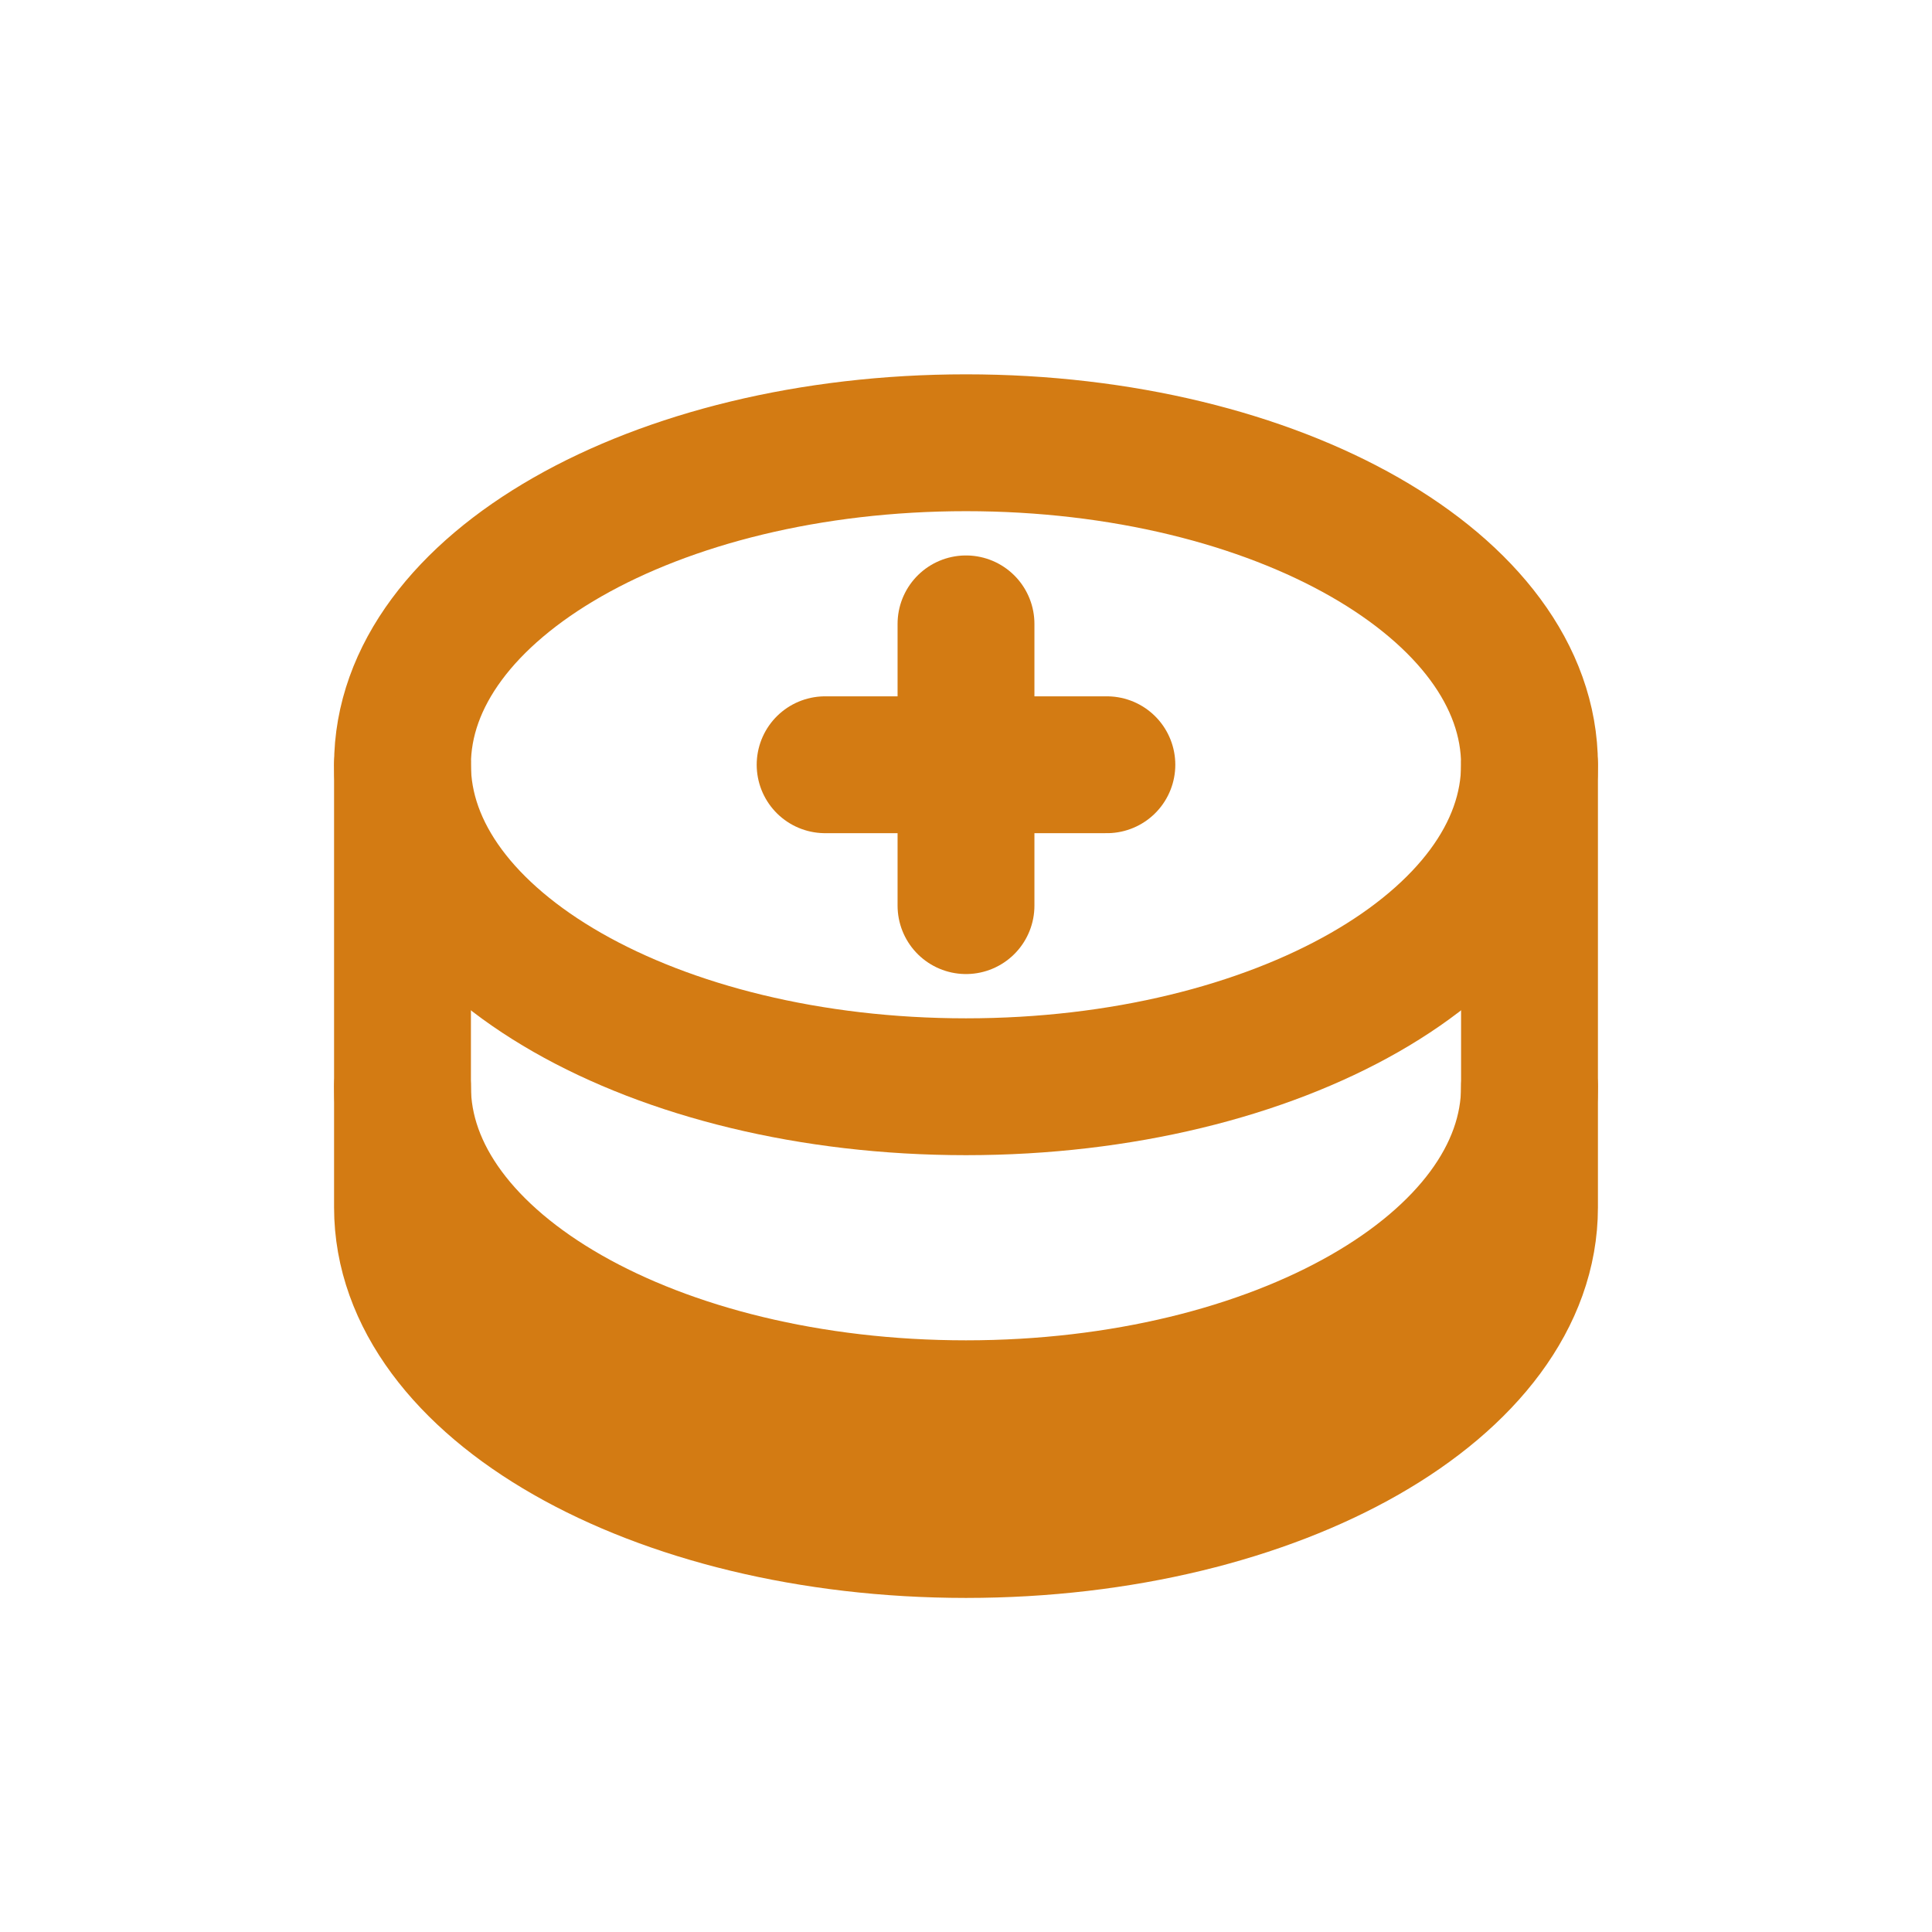
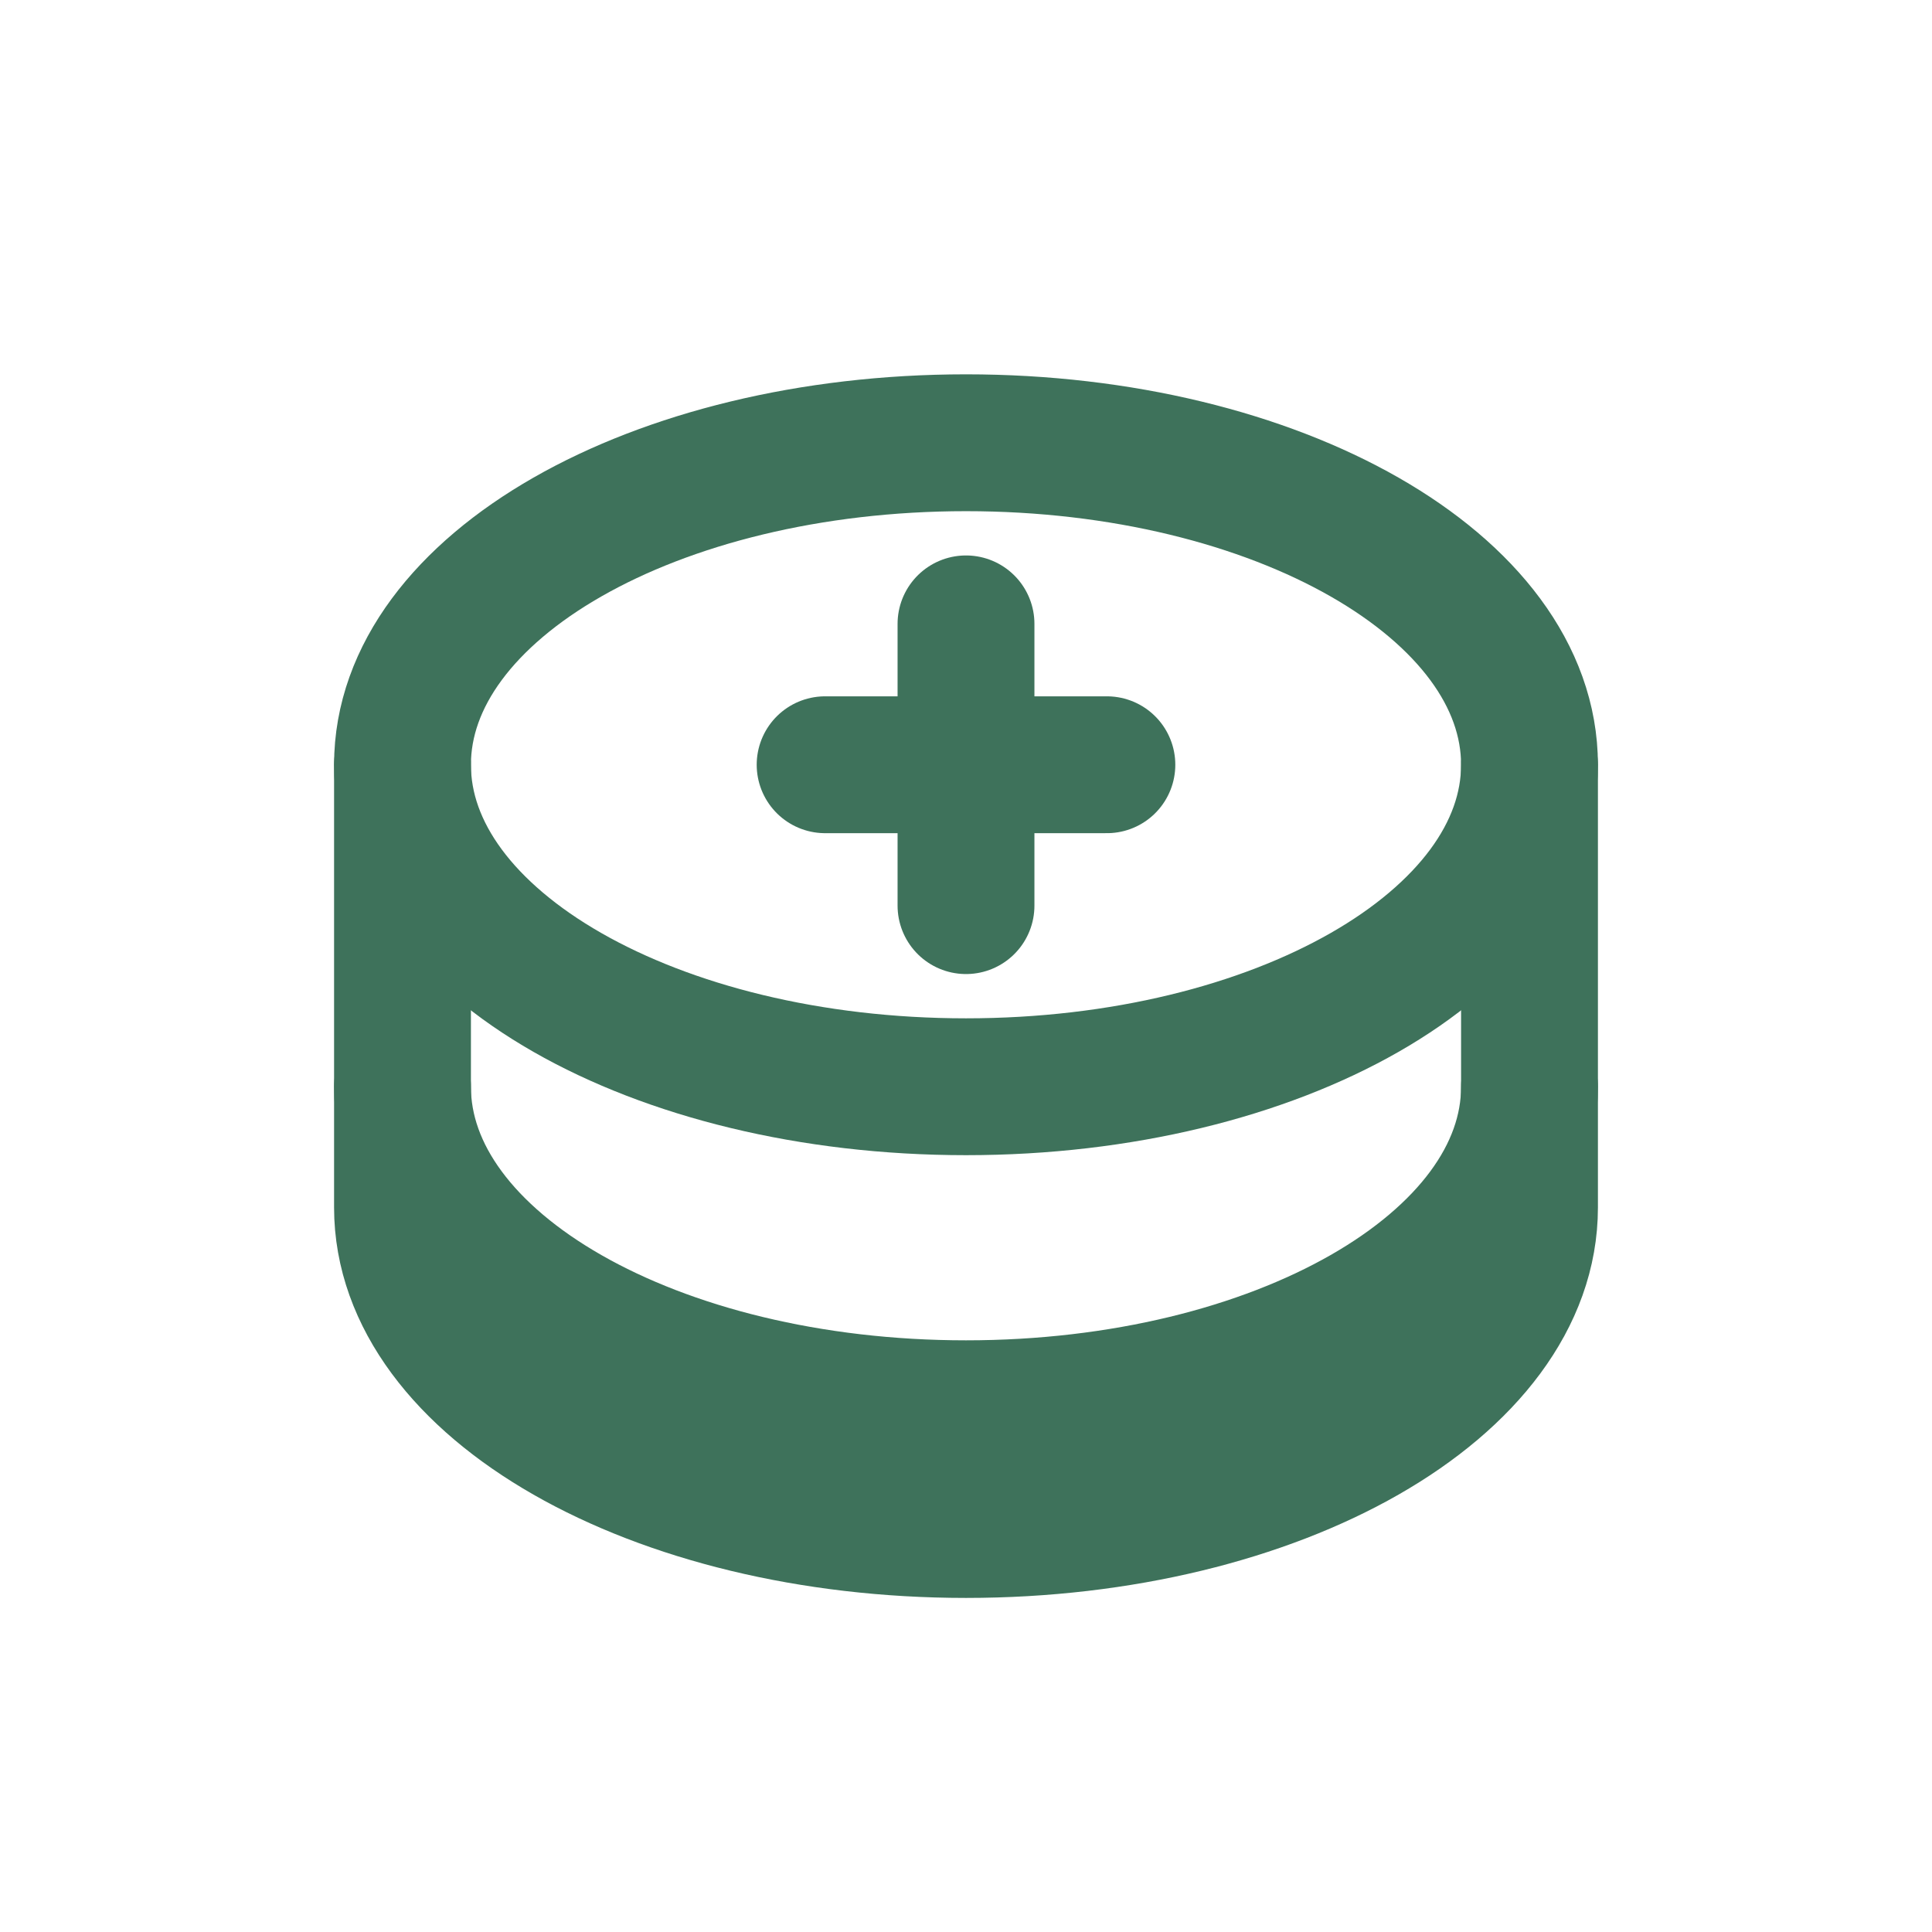
- <svg xmlns="http://www.w3.org/2000/svg" viewBox="0 0 24 24" fill="none" stroke="#D37B13" stroke-width="1.7" stroke-linecap="round" stroke-linejoin="round">
+ <svg xmlns="http://www.w3.org/2000/svg" viewBox="0 0 24 24" fill="none" stroke="#3E725B" stroke-width="1.7" stroke-linecap="round" stroke-linejoin="round">
  <path d="M5 9.5c0-2.21 3.13-4 7-4s7 1.79 7 4-3.13 4-7 4-7-1.79-7-4Z" />
  <path d="M5 9.5v4c0 2.21 3.13 4 7 4s7-1.79 7-4v-4" />
  <path d="M5 13.5V15c0 2.21 3.13 4 7 4s7-1.79 7-4v-1.5" />
  <path d="M12 7.75v3.5" />
  <path d="M10.25 9.5h3.5" />
</svg>
